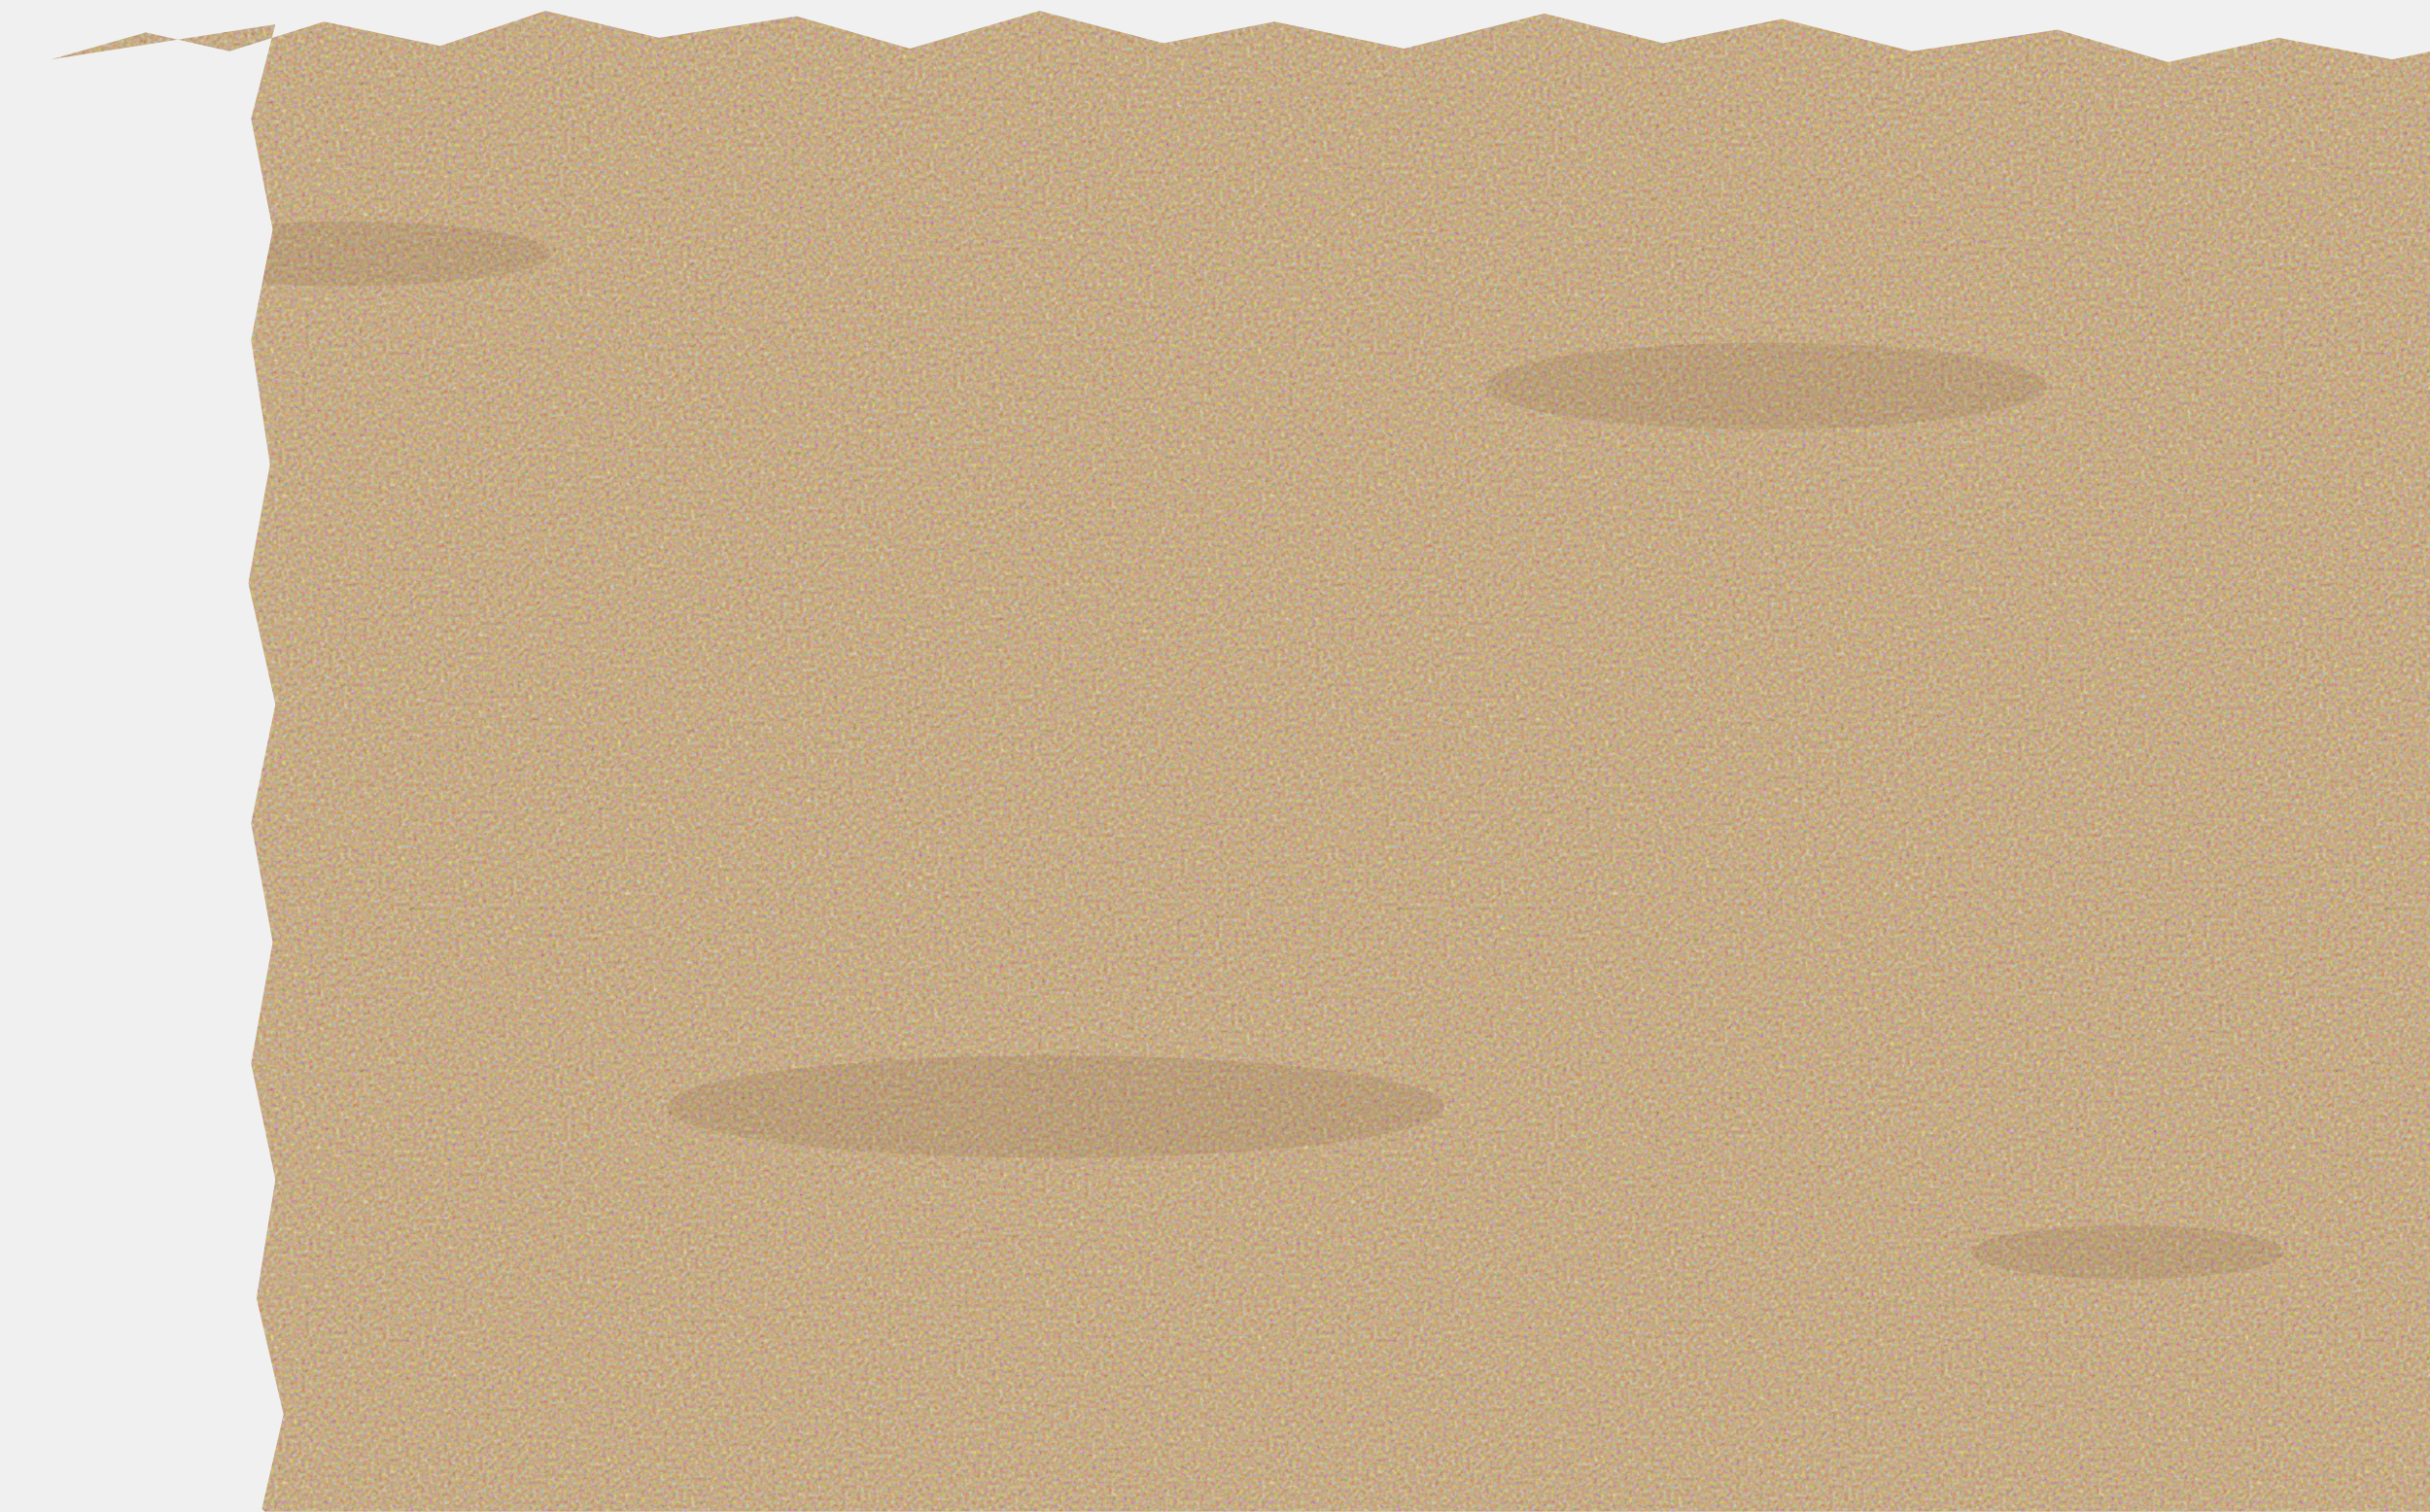
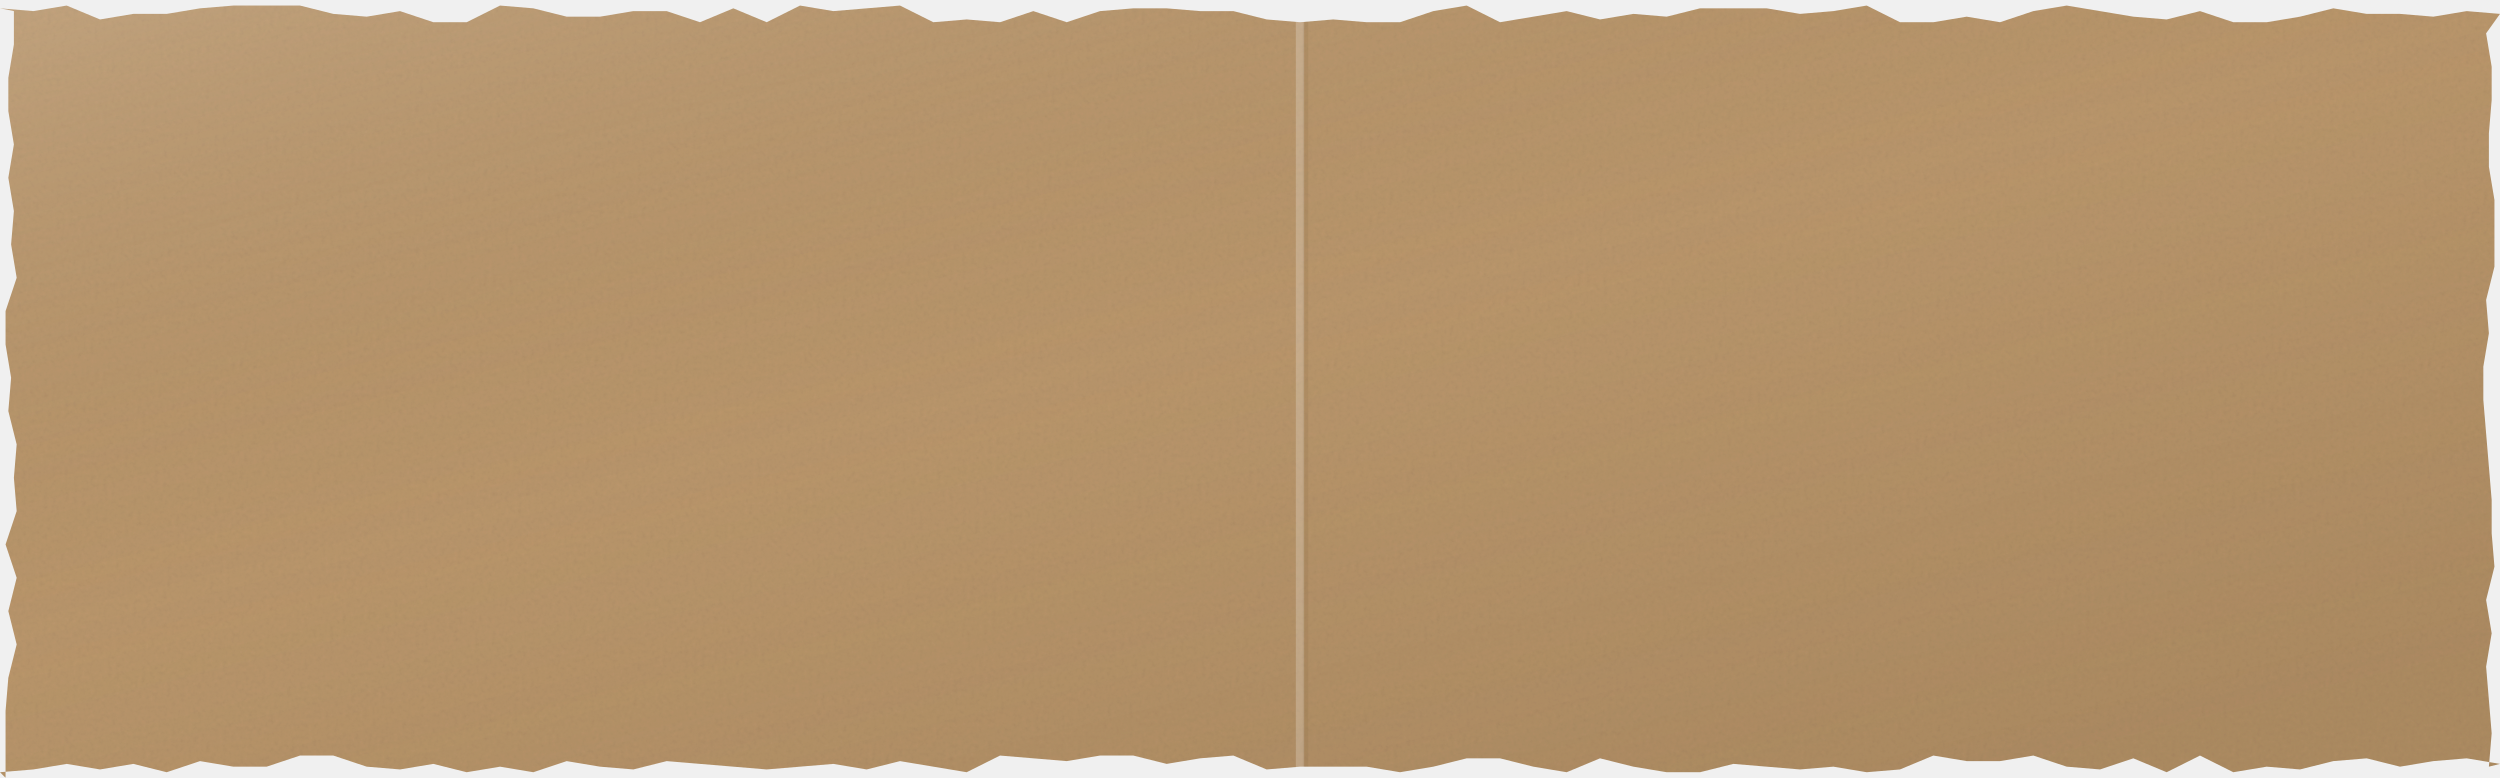
- <svg xmlns="http://www.w3.org/2000/svg" viewBox="0 0 900 560">
+ <svg xmlns="http://www.w3.org/2000/svg" viewBox="0 0 900 280" preserveAspectRatio="none">
  <defs>
-     <filter id="p">
-       <feTurbulence type="fractalNoise" baseFrequency=".035 .18" numOctaves="4" seed="31" result="n" />
-       <feColorMatrix in="n" type="saturate" values="0" />
+     <filter id="grain">
+       <feTurbulence type="fractalNoise" baseFrequency=".65" numOctaves="3" seed="4" result="noise" />
+       <feColorMatrix in="noise" type="saturate" values="0" result="mono" />
+       <feComponentTransfer in="mono">
+         <feFuncA type="linear" slope=".17" />
+       </feComponentTransfer>
      <feBlend in="SourceGraphic" mode="multiply" />
-       <feTurbulence type="fractalNoise" baseFrequency=".7" numOctaves="2" seed="9" result="g" />
-       <feComposite in="g" in2="SourceGraphic" operator="in" result="grain" />
-       <feBlend in="SourceGraphic" in2="grain" mode="soft-light" />
    </filter>
-     <mask id="m">
-       <rect width="900" height="560" fill="black" />
-       <path fill="white" d="M19 22L54 12l31 7 35-11 43 9 39-13 42 10 51-8 42 12 48-14 46 12 41-8 48 10 52-13 44 11 44-9 48 12 54-8 41 12 41-9 42 8 29-6 24 19-8 36 10 39-7 44 9 41-8 46 9 44-7 42 8 46-9 45 9 46-11 44 7 40-12 34-34 8-42-10-40 8-47-11-46 9-42-8-49 10-43-11-45 9-47-9-50 11-42-9-45 8-48-10-42 9-44-10-37 8-39-11-28 7-22-21 8-35-10-43 7-44-9-43 8-45-8-44 9-44-10-45 8-44-7-46 8-41-8-41 9-35z" />
+     <linearGradient id="age" x2=".8" y2="1">
+       <stop stop-color="#fff" stop-opacity=".13" />
+       <stop offset=".5" stop-color="#543b1d" stop-opacity="0" />
+       <stop offset="1" stop-color="#543b1d" stop-opacity=".13" />
+     </linearGradient>
+     <mask id="edge">
+       <polygon points="0,3 12,4 24,2 36,7 48,5 60,5 72,3 84,2 96,2 108,2 120,5 132,6 144,4 156,8 168,8 180,2 192,3 204,6 216,6 228,4 240,4 252,8 264,3 276,8 288,2 300,4 312,3 324,2 336,8 348,7 360,8 372,4 384,8 396,4 408,3 420,3 432,4 444,4 456,7 468,8 480,7 492,8 504,8 516,4 528,2 540,8 552,6 564,4 576,7 588,5 600,6 612,3 624,3 636,3 648,5 660,4 672,2 684,8 696,8 708,6 720,8 732,4 744,2 756,4 768,6 780,7 792,4 804,8 816,8 828,6 840,3 852,5 864,5 876,6 888,4 900,5 895,12 897,24 897,36 896,48 896,60 898,72 898,84 898,96 895,108 896,120 894,132 894,144 895,156 896,168 897,180 897,192 898,204 895,216 897,228 895,240 896,252 897,264 896,276 900,275 888,273 876,274 864,276 852,273 840,274 828,277 816,276 804,278 792,272 780,278 768,273 756,277 744,276 732,272 720,274 708,274 696,272 684,277 672,278 660,276 648,277 636,276 624,275 612,278 600,278 588,276 576,273 564,278 552,276 540,273 528,273 516,276 504,278 492,276 480,276 468,276 456,277 444,272 432,273 420,275 408,272 396,272 384,274 372,273 360,272 348,278 336,276 324,274 312,277 300,275 288,276 276,277 264,276 252,275 240,274 228,277 216,276 204,274 192,278 180,276 168,278 156,275 144,277 132,276 120,272 108,272 96,276 84,276 72,274 60,278 48,275 36,277 24,275 12,277 0,278 2,280 2,268 2,256 3,244 6,232 3,220 6,208 2,196 6,184 5,172 6,160 3,148 4,136 2,124 2,112 6,100 4,88 5,76 3,64 5,52 3,40 3,28 5,16 5,4" fill="white" />
    </mask>
  </defs>
-   <g mask="url(#m)">
-     <rect width="900" height="560" fill="#caa66e" filter="url(#p)" />
-     <g opacity=".13" fill="#6e4927">
-       <ellipse cx="128" cy="94" rx="76" ry="12" />
-       <ellipse cx="654" cy="143" rx="104" ry="16" />
-       <ellipse cx="391" cy="410" rx="144" ry="19" />
-       <ellipse cx="788" cy="464" rx="58" ry="10" />
-     </g>
+   <g mask="url(#edge)">
+     <rect width="900" height="280" fill="#ba966c" filter="url(#grain)" />
+     <rect width="900" height="280" fill="url(#age)" />
+     <g stroke="#55778b" opacity=".22" stroke-width="1.5" />
+     <path d="M468.0 0v280" stroke="#fff" opacity=".22" stroke-width="3" />
+     <path d="M470.0 0v280" stroke="#6b5130" opacity=".11" stroke-width="2" />
  </g>
</svg>
